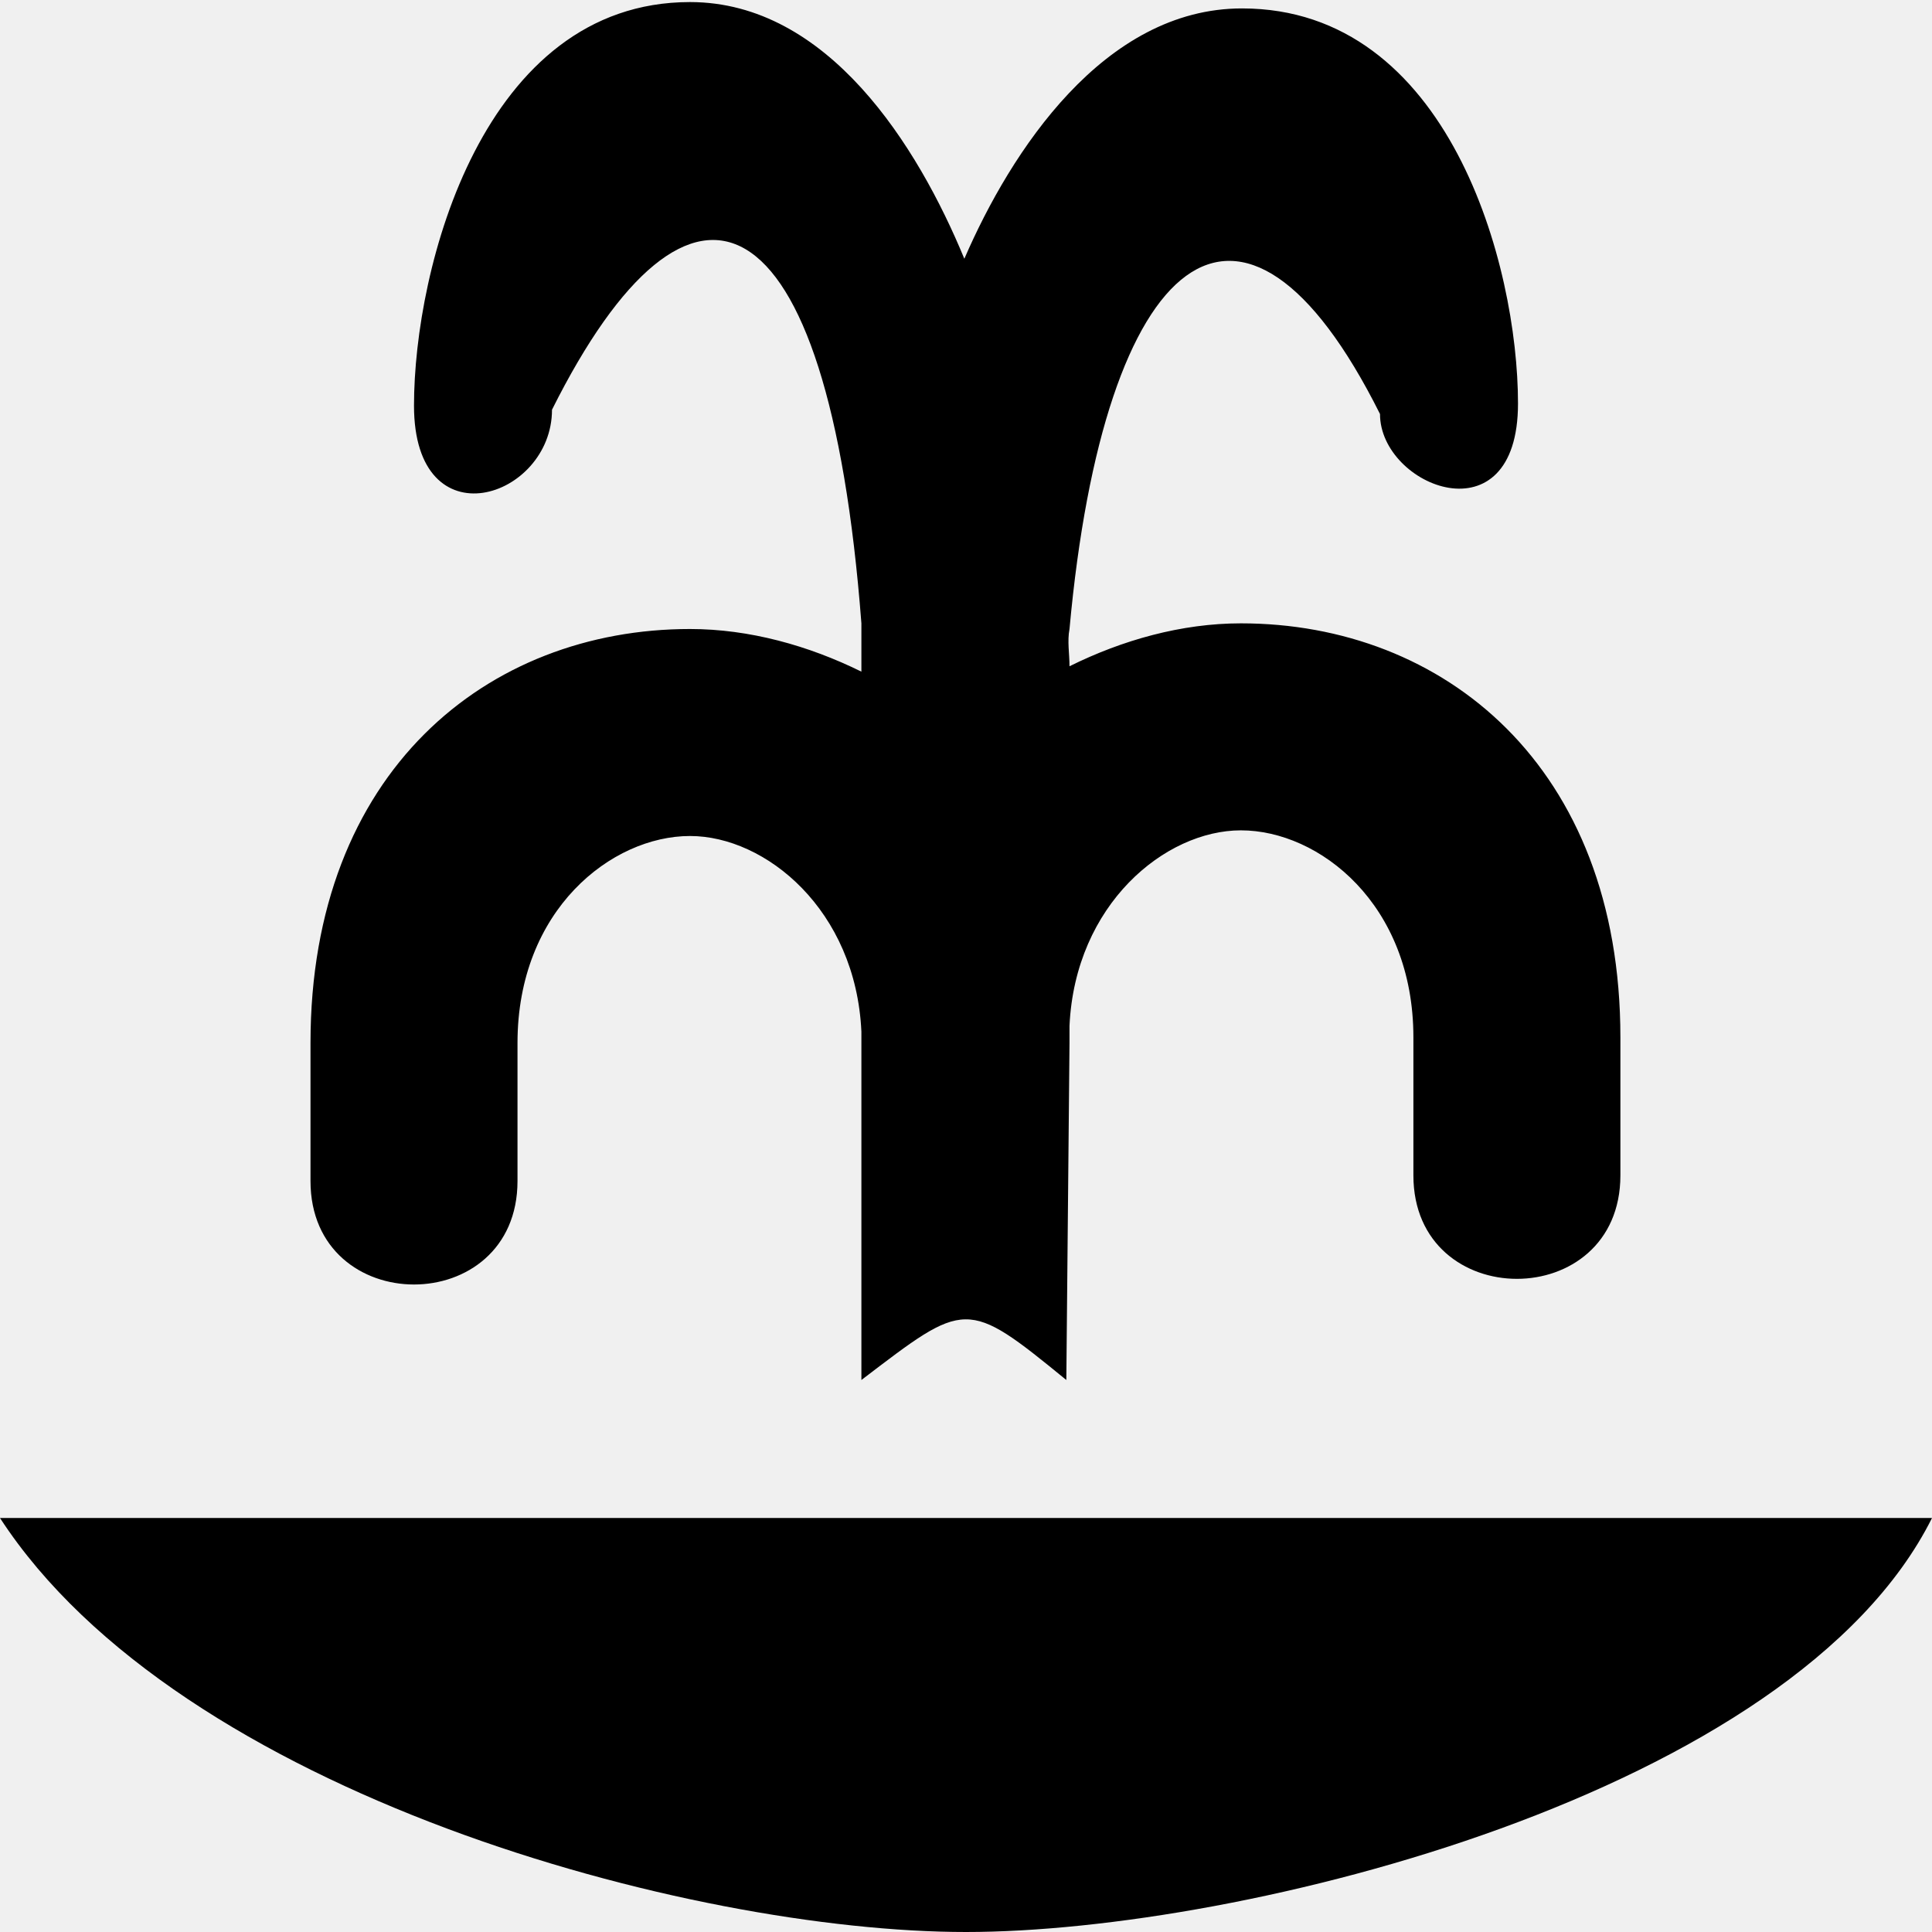
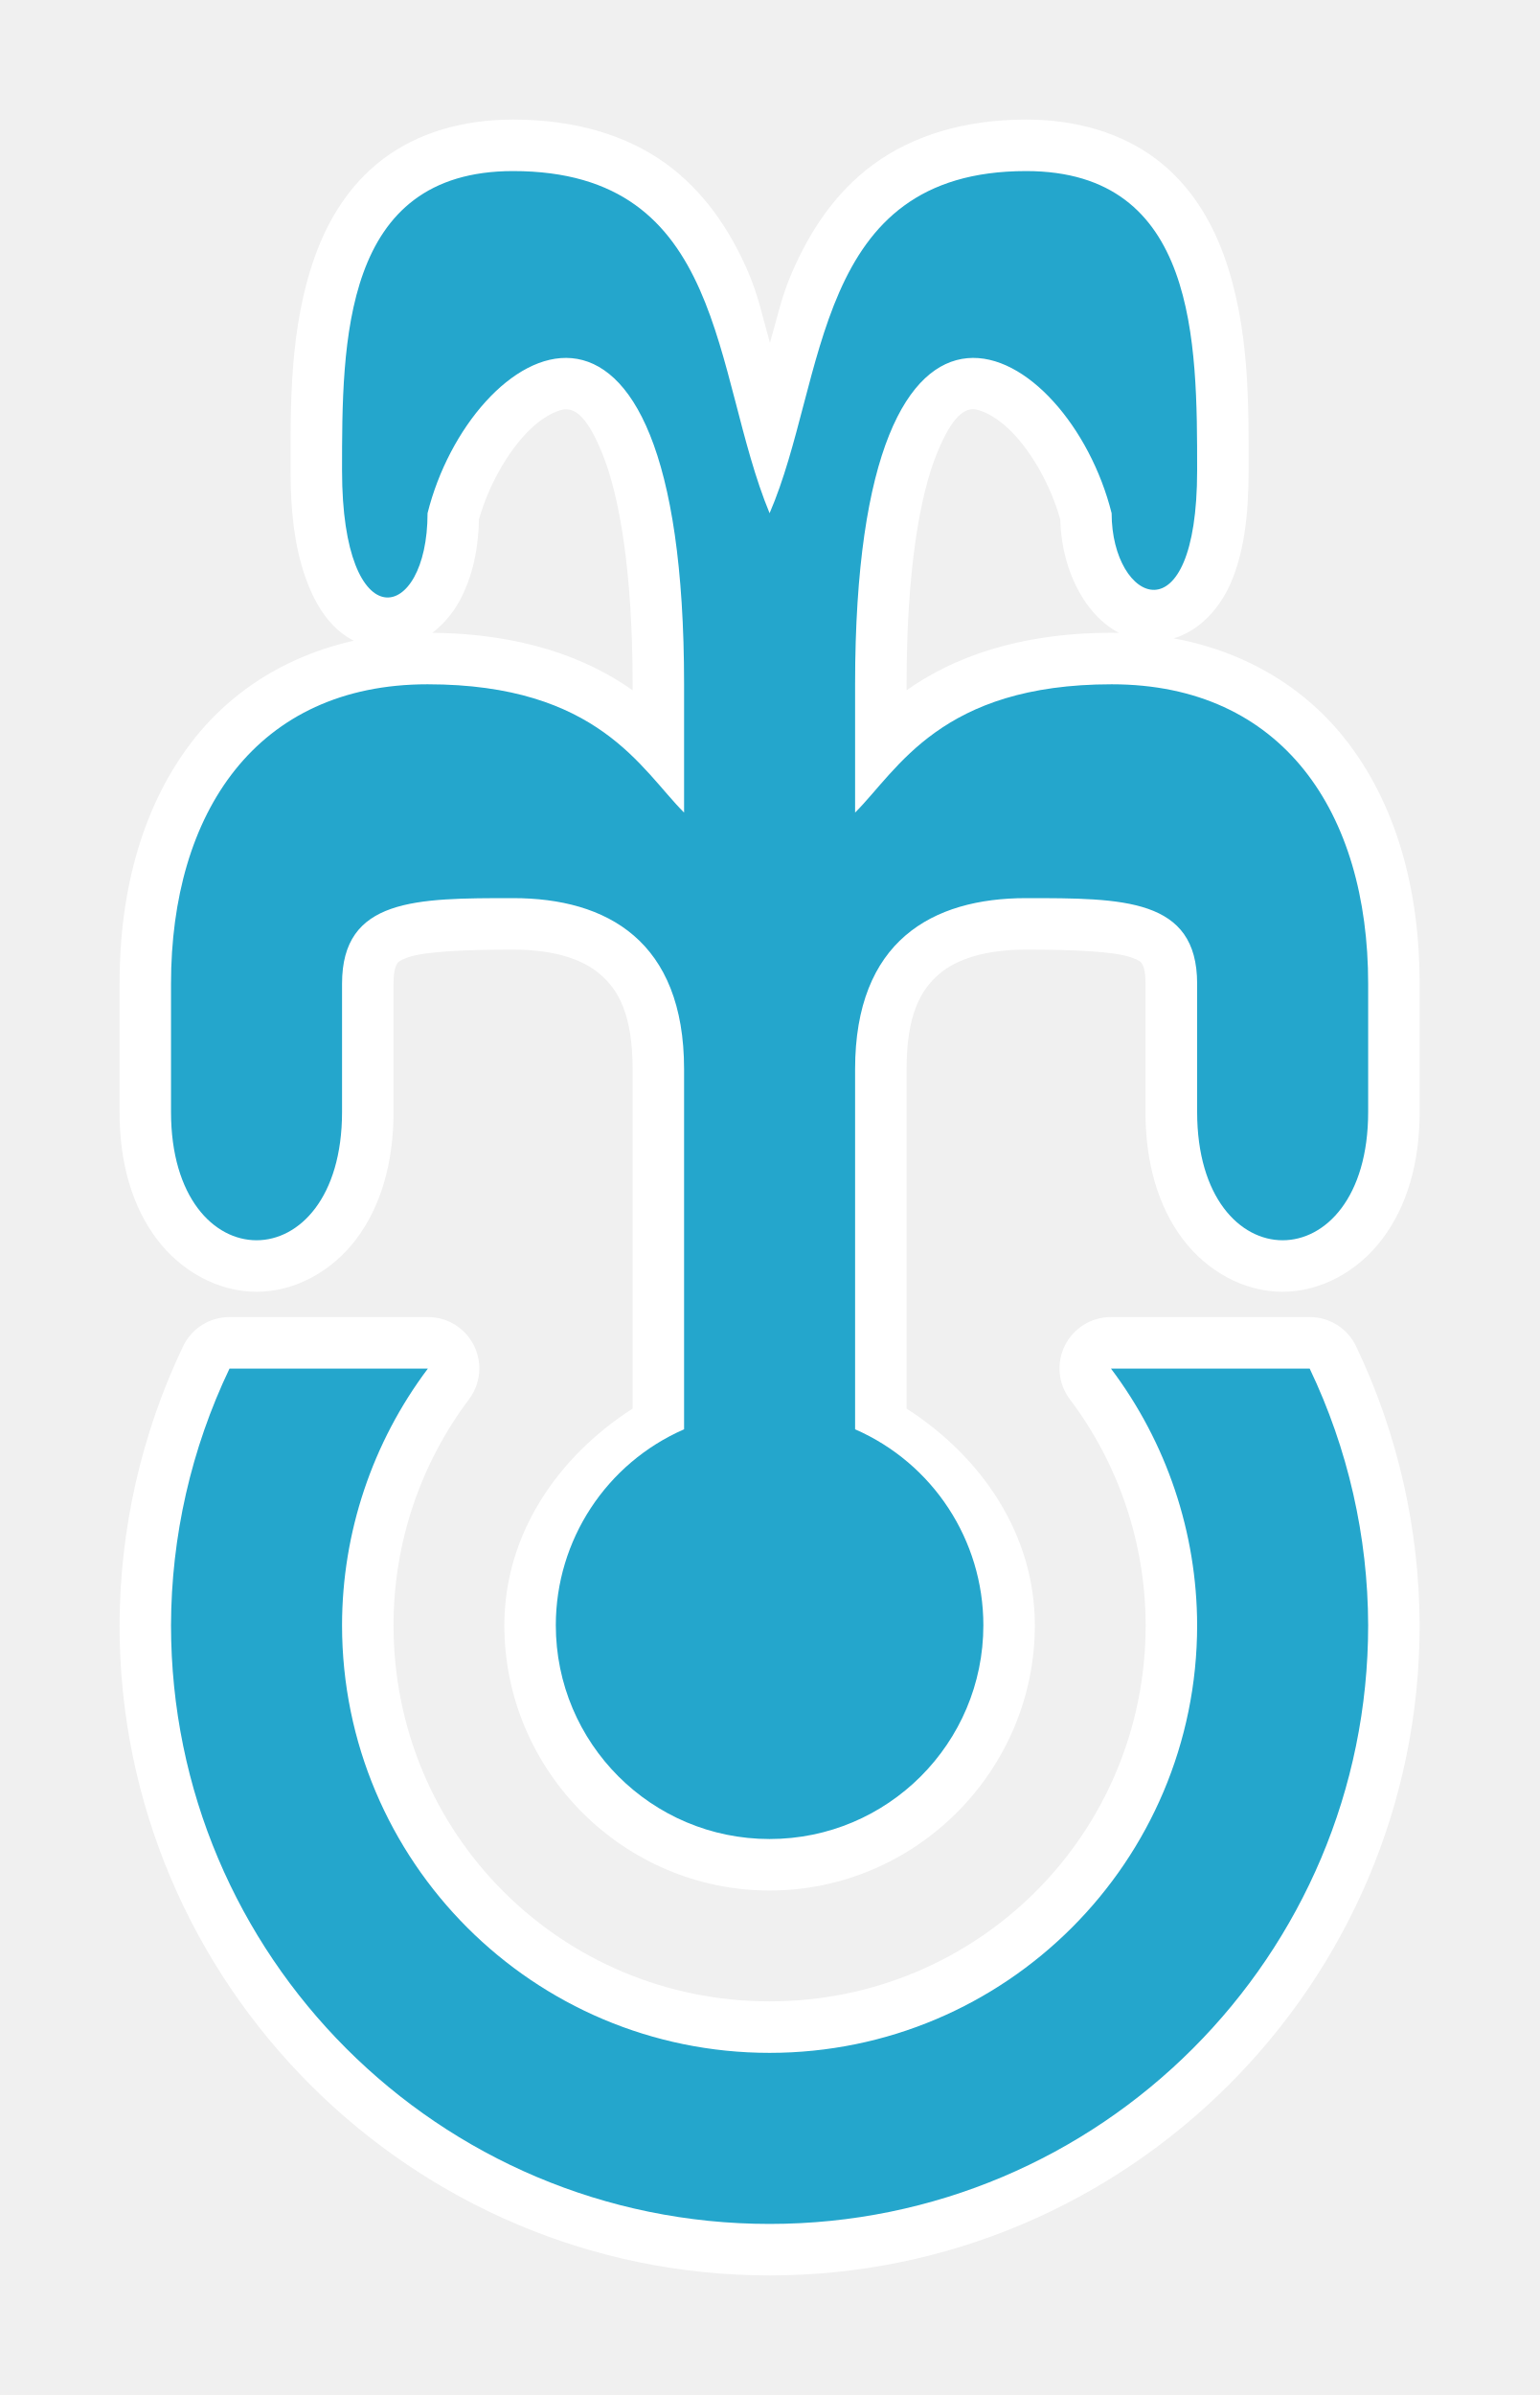
- <svg xmlns="http://www.w3.org/2000/svg" id="svg2" viewBox="0 0 14 14" height="14" width="14" version="1.1">
-   <defs id="defs6" />
-   <rect style="fill:none;stroke:none;visibility:hidden" id="canvas" y="0" x="0" height="14" width="14" />
-   <path d="m 0,11 14,0 C 13,13 9,14 7,14 5,14 1.301,13 0,11 Z M 9,0.061 c -1,0 -1.675,1.035 -2.012,1.814 C 6.651,1.058 6,0.015 5,0.015 c -1.5,0 -2,1.924 -2,2.924 0,1 1,0.675 1,0.03 1,-2 2,-1.614 2.242,1.548 l 0,0.35 C 5.859,4.678 5.43,4.558 5,4.558 c -1.467,0 -2.75,1.032 -2.75,3 l 0,1 c 0,1 1.5,1 1.5,0 l 0,-1 c 0,-0.966 0.683,-1.5 1.25,-1.5 0.549,0 1.202,0.536 1.242,1.418 l 0,0.041 0,2.483 C 7,9.422 7,9.406 7.727,10 L 7.75,7.558 l 0,-0.125 C 7.791,6.553 8.443,6.017 8.992,6.017 c 0.567,0 1.25,0.534 1.25,1.5 l 0,1 c 0,1 1.5,1 1.5,0 l 0,-1 c 0,-1.968 -1.283,-3 -2.75,-3 C 8.562,4.517 8.133,4.638 7.75,4.828 7.75,4.738 7.733,4.646 7.75,4.558 8,1.814 9,1 10,3 c 0,0.528 1,0.924 1,-0.076 0,-1 -0.5,-2.863 -2,-2.863 z" style="fill:#000000;fill-opacity:1;fill-rule:evenodd;stroke:none;stroke-width:1px;stroke-linecap:butt;stroke-linejoin:miter;stroke-opacity:1" id="path4182" />
+ <svg xmlns="http://www.w3.org/2000/svg" version="1.1" id="svg2" height="14" width="9">
+   <defs id="defs4" />
+   <g id="layer1">
+     <rect y="0" x="0" height="14" width="9" id="rect4144" style="stroke:none;fill:none;visibility:hidden" />
+     <path id="path4459" d="m 3,0.699 c -0.3,0 -0.56,0.08 -0.758,0.229 C 2.045,1.076 1.92,1.282 1.844,1.492 1.691,1.913 1.699,2.375 1.699,2.75 c 0,0.275 0.032,0.487 0.1,0.66 0.067,0.173 0.186,0.347 0.408,0.379 C 2.429,3.821 2.603,3.664 2.684,3.518 2.765,3.371 2.801,3.2 2.801,3 l -0.01,0.072 C 2.841,2.871 2.949,2.674 3.062,2.549 3.176,2.423 3.28,2.389 3.316,2.393 3.353,2.396 3.426,2.412 3.523,2.654 3.621,2.896 3.699,3.335 3.699,4 l 0,0.035 C 3.432,3.846 3.047,3.699 2.5,3.699 1.925,3.699 1.445,3.931 1.141,4.312 0.836,4.694 0.699,5.2 0.699,5.75 l 0,0.75 c 0,0.3 0.075,0.553 0.217,0.742 C 1.058,7.431 1.275,7.551 1.5,7.551 c 0.225,0 0.442,-0.12 0.584,-0.309 C 2.226,7.053 2.301,6.8 2.301,6.5 l 0,-0.75 c 0,-0.082 0.015,-0.107 0.021,-0.117 0.007,-0.01 0.016,-0.02 0.064,-0.037 C 2.484,5.562 2.717,5.551 3,5.551 c 0.229,0 0.402,0.051 0.51,0.145 C 3.618,5.788 3.699,5.935 3.699,6.25 l 0,1.984 C 3.26,8.516 2.95,8.968 2.949,9.5 c 0,0.852 0.698,1.551 1.551,1.551 0.852,0 1.551,-0.698 1.551,-1.551 -4.741e-4,-0.532 -0.311,-0.984 -0.75,-1.266 l 0,-1.984 c 0,-0.315 0.081,-0.462 0.189,-0.555 C 5.598,5.602 5.771,5.551 6,5.551 c 0.283,0 0.516,0.011 0.613,0.045 0.049,0.017 0.058,0.027 0.064,0.037 0.007,0.01 0.021,0.035 0.021,0.117 l 0,0.75 c 0,0.3 0.075,0.553 0.217,0.742 0.142,0.189 0.359,0.309 0.584,0.309 0.225,0 0.442,-0.12 0.584,-0.309 C 8.226,7.053 8.301,6.8 8.301,6.5 l 0,-0.75 C 8.301,5.2 8.164,4.694 7.859,4.312 7.555,3.931 7.075,3.699 6.5,3.699 c -0.547,0 -0.932,0.147 -1.199,0.336 l 0,-0.035 c 0,-0.665 0.078,-1.104 0.176,-1.346 0.097,-0.242 0.171,-0.258 0.207,-0.262 0.036,-0.003 0.14,0.031 0.254,0.156 0.114,0.126 0.221,0.322 0.271,0.523 L 6.199,3 c 0,0.179 0.041,0.34 0.121,0.477 0.08,0.136 0.222,0.277 0.438,0.271 C 6.973,3.742 7.128,3.572 7.199,3.402 7.271,3.232 7.301,3.025 7.301,2.75 7.301,2.375 7.309,1.913 7.156,1.492 7.08,1.282 6.955,1.076 6.758,0.928 6.56,0.78 6.3,0.699 6,0.699 c -0.361,0 -0.664,0.094 -0.893,0.262 C 4.879,1.128 4.734,1.357 4.633,1.588 4.568,1.737 4.546,1.854 4.502,2.004 4.458,1.851 4.434,1.723 4.367,1.572 4.265,1.343 4.117,1.117 3.889,0.953 3.66,0.789 3.36,0.699 3,0.699 Z M 3,1.301 c 0.265,0 0.422,0.057 0.539,0.141 0.117,0.084 0.205,0.207 0.279,0.375 0.061,0.137 0.117,0.352 0.164,0.529 C 3.832,2.062 3.637,1.819 3.371,1.795 3.064,1.767 2.808,1.936 2.617,2.146 2.47,2.309 2.382,2.53 2.301,2.75 c 0,-0.375 0.008,-0.788 0.105,-1.055 C 2.455,1.562 2.518,1.471 2.602,1.408 2.685,1.345 2.8,1.301 3,1.301 Z m 3,0 c 0.2,0 0.315,0.045 0.398,0.107 C 6.482,1.471 6.545,1.562 6.594,1.695 6.691,1.962 6.699,2.375 6.699,2.75 6.618,2.53 6.53,2.309 6.383,2.146 6.192,1.936 5.936,1.767 5.629,1.795 5.364,1.819 5.17,2.062 5.02,2.344 5.065,2.17 5.122,1.965 5.182,1.828 5.257,1.657 5.345,1.531 5.463,1.445 5.58,1.359 5.736,1.301 6,1.301 Z M 4.135,2.834 c 0.032,0.102 0.046,0.181 0.088,0.281 a 0.3,0.3 0 0 0 0.553,0.004 C 4.818,3.02 4.833,2.937 4.865,2.836 4.784,3.16 4.699,3.473 4.699,4 l 0,0.75 A 0.3,0.3 0 0 0 5.213,4.963 C 5.373,4.803 5.472,4.647 5.643,4.525 5.813,4.404 6.05,4.301 6.5,4.301 c 0.425,0 0.695,0.143 0.891,0.387 C 7.586,4.931 7.699,5.3 7.699,5.75 l 0,0.75 c 0,0.2 -0.05,0.322 -0.096,0.383 -0.046,0.061 -0.079,0.066 -0.104,0.066 -0.025,0 -0.058,-0.005 -0.104,-0.066 C 7.351,6.822 7.301,6.7 7.301,6.5 l 0,-0.75 c 0,-0.168 -0.041,-0.33 -0.133,-0.461 C 7.076,5.158 6.941,5.075 6.811,5.029 6.549,4.938 6.283,4.949 6,4.949 c -0.32,0 -0.648,0.074 -0.902,0.293 C 4.843,5.462 4.699,5.815 4.699,6.25 l 0,2.105 A 0.3,0.3 0 0 0 4.881,8.631 C 5.228,8.782 5.449,9.122 5.449,9.5 5.449,10.028 5.028,10.449 4.5,10.449 3.972,10.449 3.551,10.028 3.551,9.5 3.551,9.122 3.772,8.782 4.119,8.631 A 0.3,0.3 0 0 0 4.301,8.355 l 0,-2.105 C 4.301,5.815 4.157,5.462 3.902,5.242 3.648,5.023 3.32,4.949 3,4.949 c -0.283,0 -0.549,-0.011 -0.811,0.08 C 2.059,5.075 1.924,5.158 1.832,5.289 1.74,5.42 1.699,5.582 1.699,5.75 l 0,0.75 c 0,0.2 -0.05,0.322 -0.096,0.383 -0.046,0.061 -0.079,0.066 -0.104,0.066 -0.025,0 -0.058,-0.005 -0.104,-0.066 C 1.351,6.822 1.301,6.7 1.301,6.5 l 0,-0.75 c 0,-0.45 0.113,-0.819 0.309,-1.062 C 1.805,4.444 2.075,4.301 2.5,4.301 c 0.45,0 0.687,0.103 0.857,0.225 0.17,0.122 0.269,0.277 0.43,0.438 A 0.3,0.3 0 0 0 4.301,4.75 l 0,-0.75 c 0,-0.528 -0.085,-0.842 -0.166,-1.166 z M 1.342,7.699 A 0.3,0.3 0 0 0 1.07,7.871 C 0.827,8.38 0.701,8.936 0.699,9.5 c 0,2.095 1.706,3.801 3.801,3.801 2.095,0 3.801,-1.706 3.801,-3.801 C 8.299,8.936 8.173,8.38 7.93,7.871 A 0.3,0.3 0 0 0 7.658,7.699 l -1.162,0 A 0.3,0.3 0 0 0 6.256,8.18 C 6.543,8.56 6.698,9.024 6.699,9.5 6.699,10.719 5.719,11.699 4.5,11.699 3.281,11.699 2.301,10.719 2.301,9.5 2.301,9.024 2.456,8.56 2.742,8.18 A 0.3,0.3 0 0 0 2.502,7.699 l -1.16,0 z m 0.232,0.602 0.527,0 C 1.911,8.684 1.7,9.067 1.699,9.5 c 0,1.543 1.258,2.801 2.801,2.801 1.543,0 2.801,-1.258 2.801,-2.801 C 7.3,9.067 7.089,8.684 6.898,8.301 l 0.527,0 C 7.583,8.684 7.698,9.085 7.699,9.5 c 0,1.771 -1.428,3.199 -3.199,3.199 -1.771,0 -3.199,-1.428 -3.199,-3.199 0.001,-0.415 0.116,-0.816 0.273,-1.199 z" style="fill:#ffffff;fill-opacity:1" />
+     <path id="path4448" d="M 3,1 C 2,1 2,2 2,2.75 2,3.75 2.5,3.644 2.5,3 2.75,2 4,1.25 4,4 L 4,4.75 C 3.75,4.5 3.5,4 2.5,4 1.5,4 1,4.75 1,5.75 L 1,6.5 c 0,1 1,1 1,0 L 2,5.75 c 0,-0.5 0.433,-0.5 1,-0.5 0.549,0 1,0.25 1,1 L 4,8.355 A 1.25,1.25 0 0 0 3.25,9.5 1.25,1.25 0 0 0 4.5,10.75 1.25,1.25 0 0 0 5.75,9.5 1.25,1.25 0 0 0 5,8.355 L 5,6.25 c 0,-0.75 0.451,-1 1,-1 0.567,0 1,0 1,0.5 L 7,6.5 c 0,1 1,1 1,0 L 8,5.75 C 8,4.75 7.5,4 6.5,4 5.5,4 5.25,4.5 5,4.75 L 5,4 C 5,1.25 6.25,2 6.5,3 6.5,3.528 7,3.75 7,2.75 7,2 7,1 6,1 4.75,1 4.837,2.221 4.5,3 4.162,2.183 4.25,1 3,1 Z M 1.342,8 A 3.5,3.5 0 0 0 1,9.5 3.5,3.5 0 0 0 4.5,13 3.5,3.5 0 0 0 8,9.5 3.5,3.5 0 0 0 7.658,8 L 6.496,8 A 2.5,2.5 0 0 1 7,9.5 2.5,2.5 0 0 1 4.5,12 2.5,2.5 0 0 1 2,9.5 2.5,2.5 0 0 1 2.502,8 L 1.342,8 Z" style="fill:#24a6cc;fill-opacity:1" />
+   </g>
</svg>
